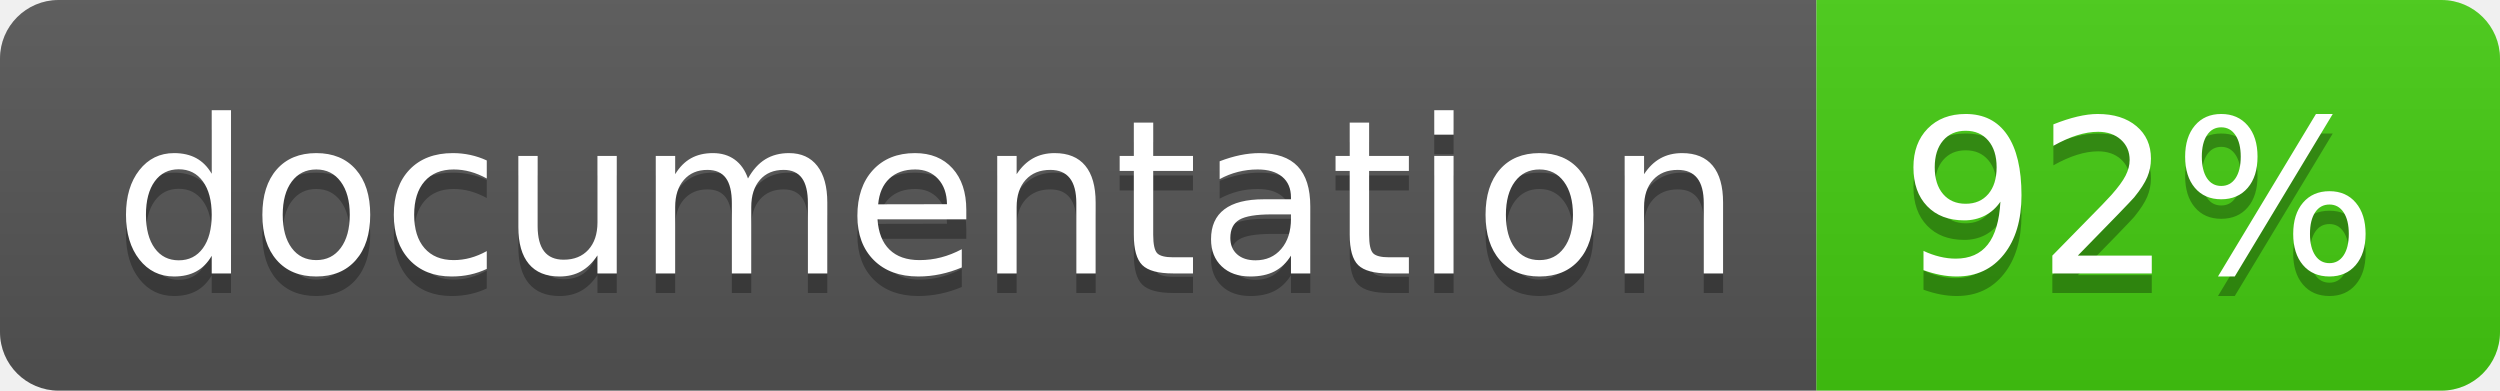
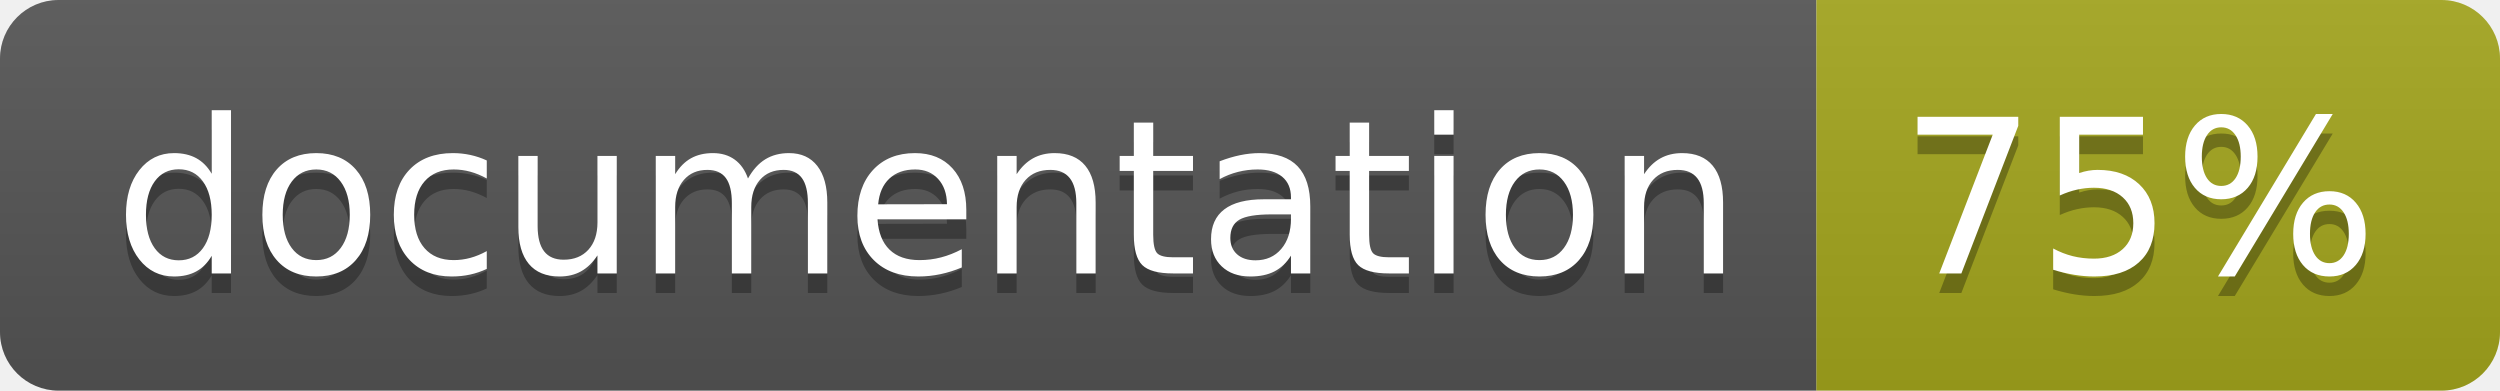
<svg xmlns="http://www.w3.org/2000/svg" width="128" height="20">
  <linearGradient id="b" x2="0" y2="100%">
    <stop offset="0" stop-color="#bbb" stop-opacity=".1" />
    <stop offset="1" stop-opacity=".1" />
  </linearGradient>
  <clipPath id="a">
    <rect width="128" height="20" rx="3" fill="#fff" />
  </clipPath>
  <g clip-path="url(#a)">
    <path fill="#555" d="M0 0h93v20H0z" />
-     <path fill="#4c1" d="M93 0h35v20H93z" />
+     <path fill="#a4a61d" d="M93 0h35v20H93z" />
    <path fill="url(#b)" d="M0 0h128v20H0z" />
  </g>
  <g fill="#fff" text-anchor="middle" font-family="DejaVu Sans,Verdana,Geneva,sans-serif" font-size="110">
    <text x="475" y="150" fill="#010101" fill-opacity=".3" transform="scale(.1)" textLength="830">
      documentation
    </text>
    <text x="475" y="140" transform="scale(.1)" textLength="830">
      documentation
    </text>
    <text x="1095" y="150" fill="#010101" fill-opacity=".3" transform="scale(.1)" textLength="250">
-       92%
+       75%
    </text>
    <text x="1095" y="140" transform="scale(.1)" textLength="250">
-       92%
+       75%
    </text>
  </g>
</svg>
